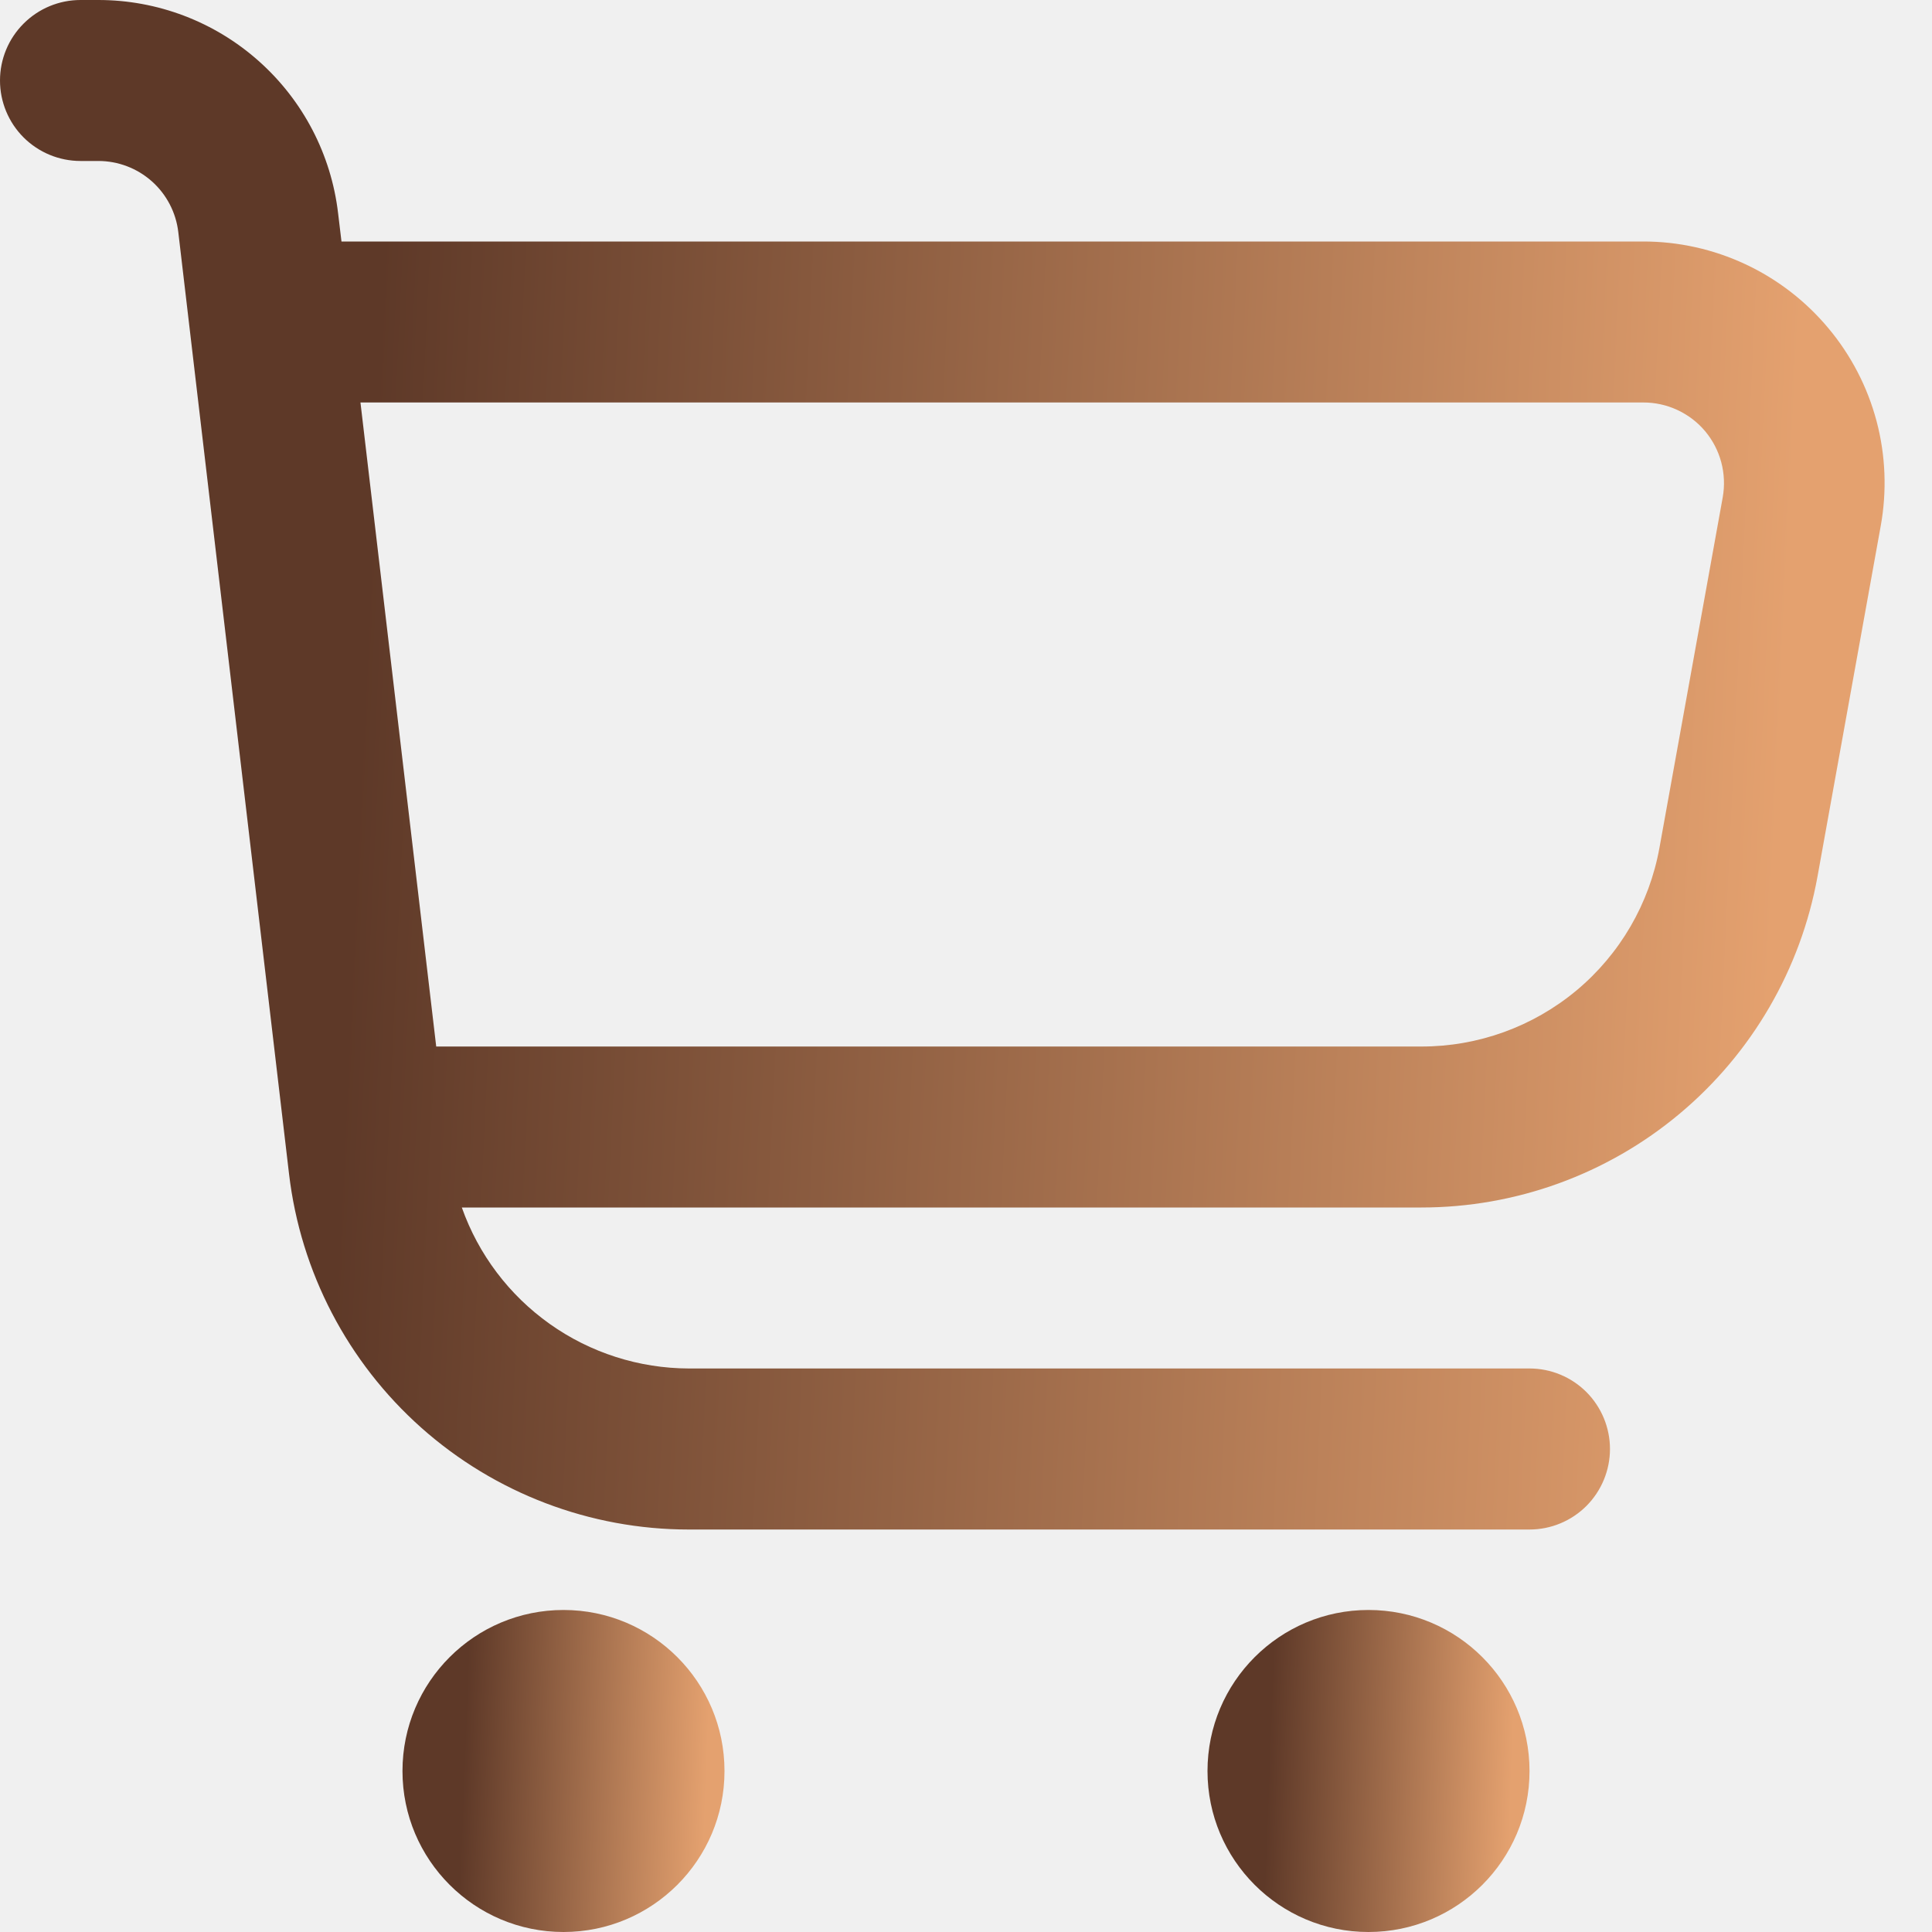
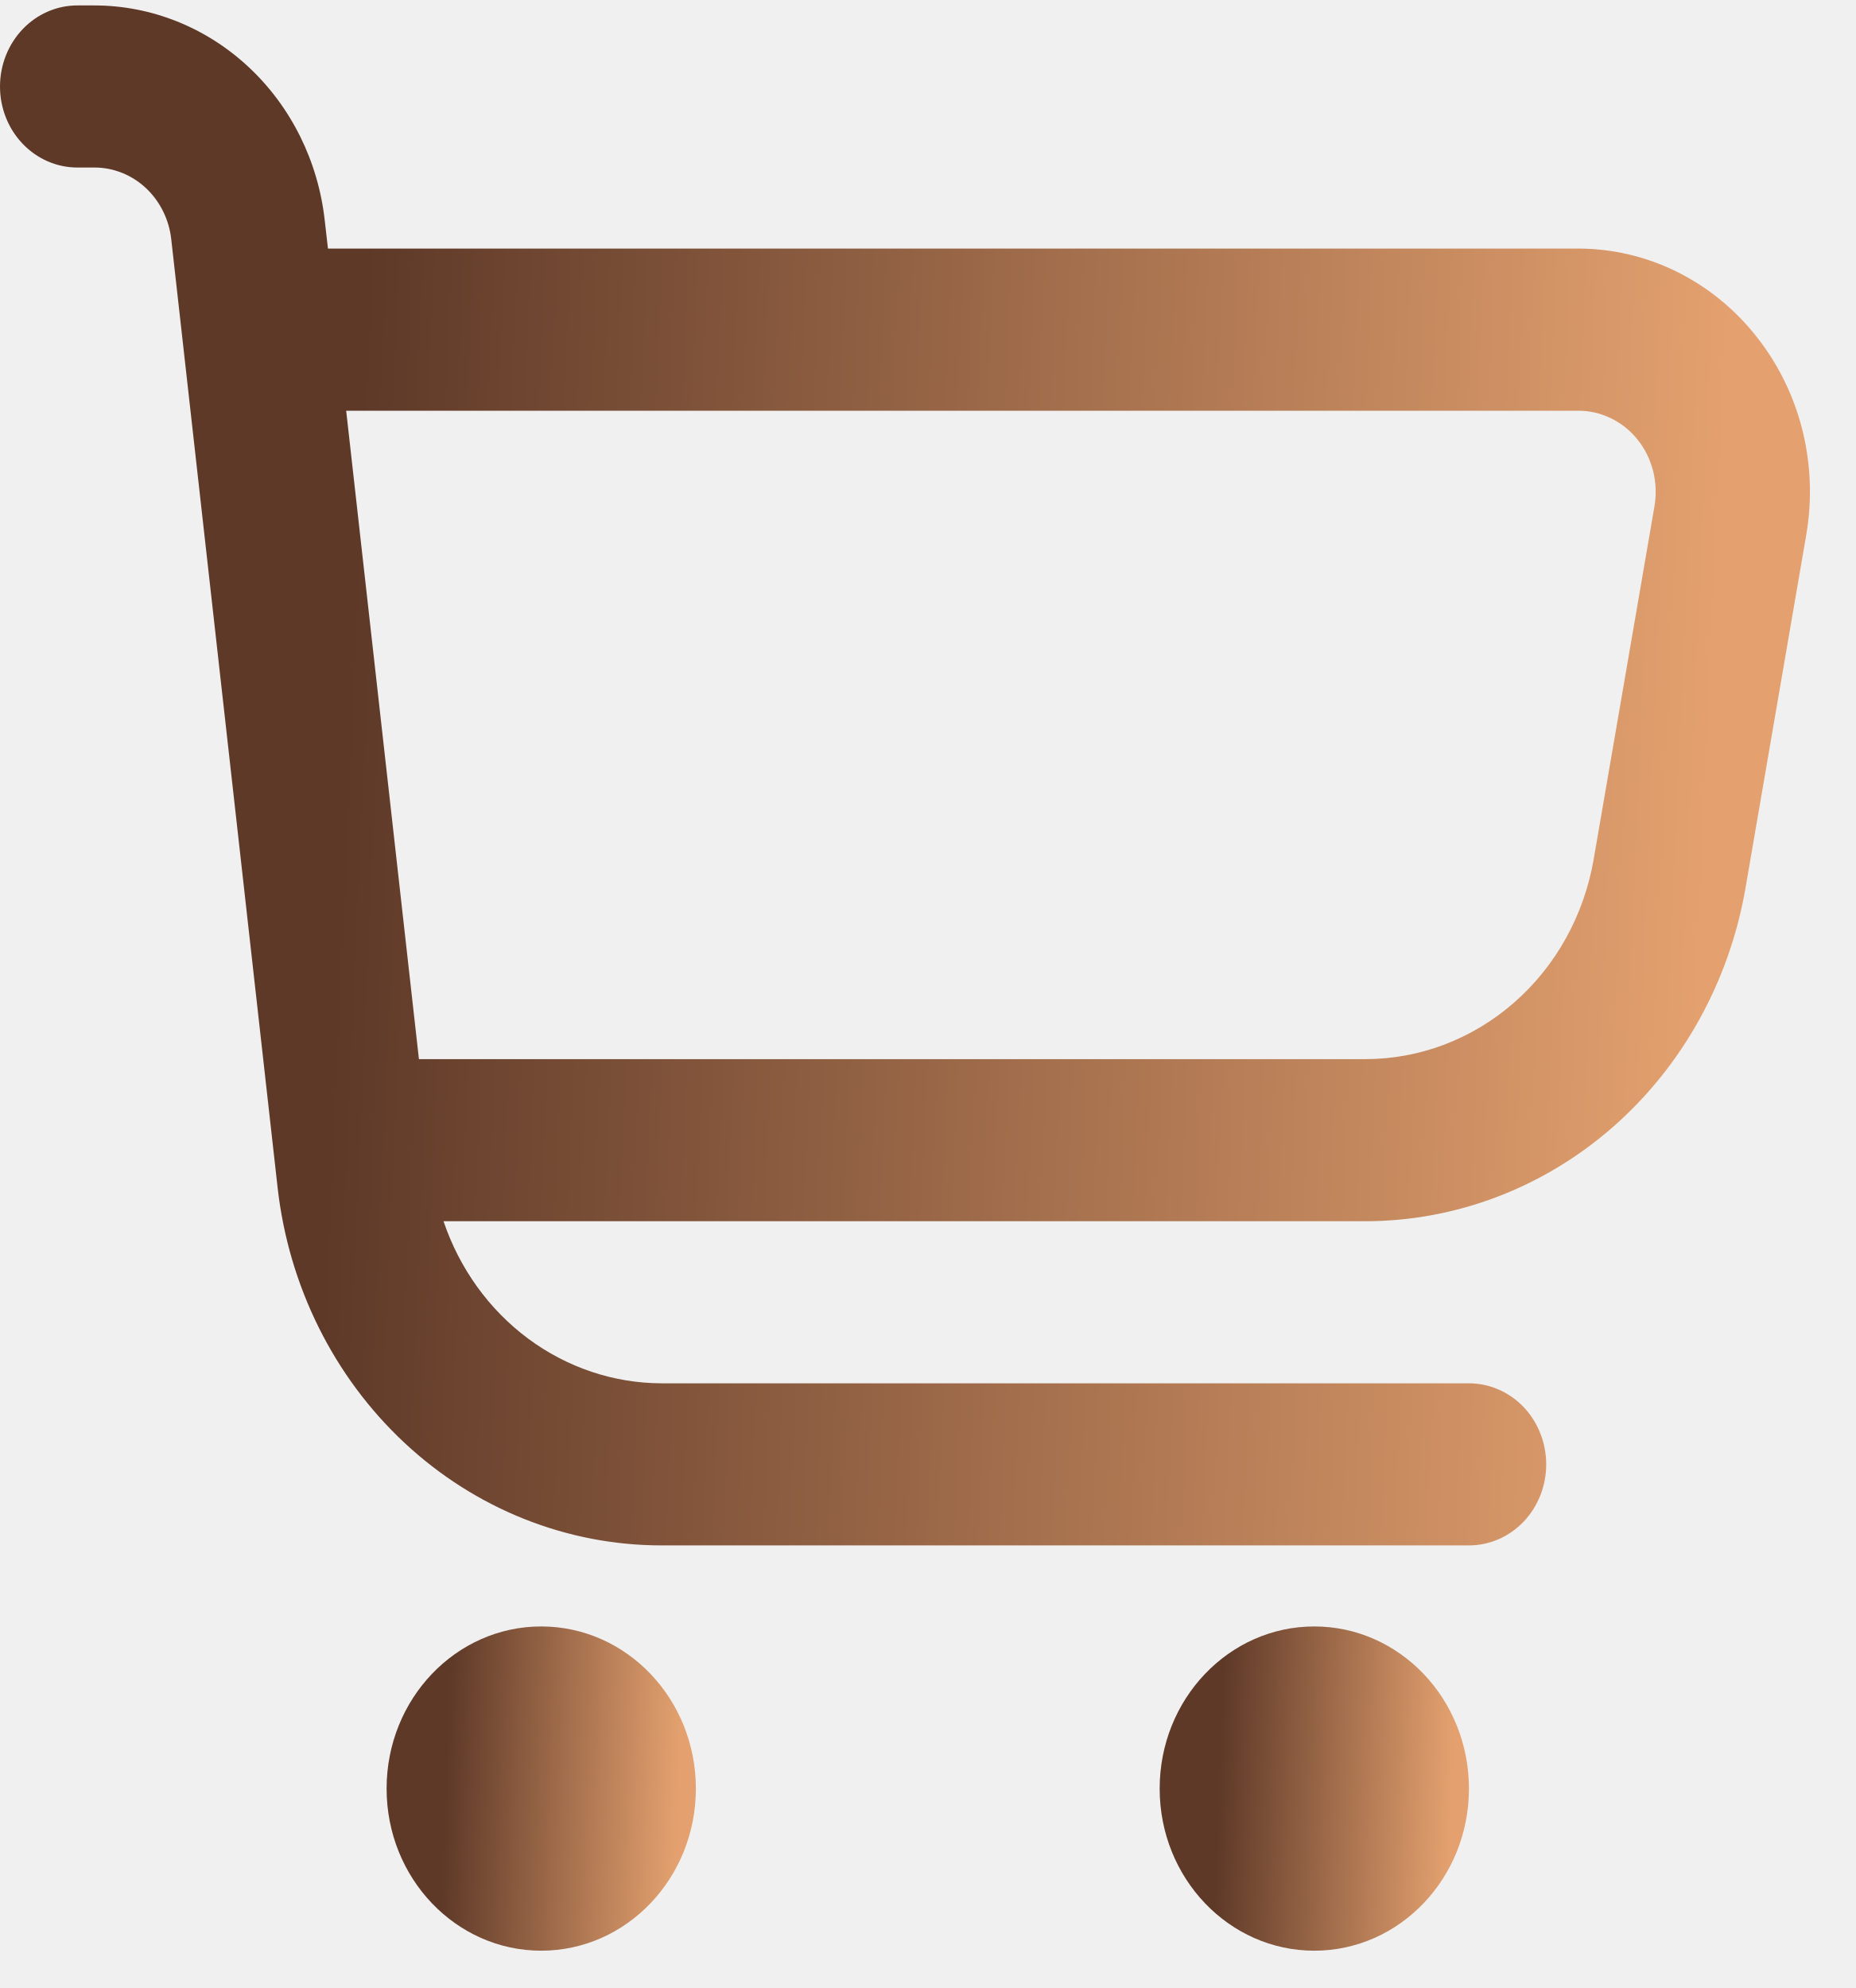
- <svg xmlns="http://www.w3.org/2000/svg" width="28" height="28" viewBox="0 0 28 28" fill="none">
-   <g clip-path="url(#clip0_43_91)">
-     <path d="M26.498 4.756C26.17 4.363 25.759 4.046 25.295 3.829C24.831 3.612 24.324 3.499 23.812 3.5H4.949L4.9 3.091C4.8 2.239 4.391 1.455 3.75 0.885C3.11 0.315 2.283 0 1.426 0L1.167 0C0.857 0 0.561 0.123 0.342 0.342C0.123 0.561 0 0.857 0 1.167C0 1.476 0.123 1.773 0.342 1.992C0.561 2.21 0.857 2.333 1.167 2.333H1.426C1.711 2.333 1.987 2.438 2.201 2.628C2.414 2.818 2.551 3.08 2.584 3.364L4.189 17.014C4.356 18.433 5.038 19.742 6.106 20.692C7.174 21.642 8.554 22.167 9.983 22.167H22.167C22.476 22.167 22.773 22.044 22.992 21.825C23.21 21.606 23.333 21.309 23.333 21C23.333 20.691 23.21 20.394 22.992 20.175C22.773 19.956 22.476 19.833 22.167 19.833H9.983C9.261 19.831 8.557 19.606 7.968 19.188C7.379 18.77 6.934 18.181 6.693 17.5H20.6C21.968 17.5 23.292 17.02 24.341 16.142C25.39 15.265 26.098 14.047 26.341 12.701L27.257 7.622C27.348 7.118 27.328 6.6 27.197 6.105C27.066 5.61 26.827 5.149 26.498 4.756ZM24.967 7.208L24.05 12.287C23.904 13.096 23.479 13.827 22.848 14.354C22.217 14.88 21.421 15.168 20.6 15.167H6.322L5.224 5.833H23.812C23.983 5.832 24.153 5.869 24.308 5.941C24.464 6.013 24.602 6.118 24.712 6.249C24.822 6.381 24.902 6.534 24.946 6.7C24.99 6.866 24.997 7.039 24.967 7.208Z" fill="url(#paint0_linear_43_91)" />
-     <path d="M8.167 28C9.455 28 10.5 26.955 10.5 25.667C10.5 24.378 9.455 23.333 8.167 23.333C6.878 23.333 5.833 24.378 5.833 25.667C5.833 26.955 6.878 28 8.167 28Z" fill="url(#paint1_linear_43_91)" />
-     <path d="M19.833 28C21.122 28 22.167 26.955 22.167 25.667C22.167 24.378 21.122 23.333 19.833 23.333C18.545 23.333 17.5 24.378 17.5 25.667C17.5 26.955 18.545 28 19.833 28Z" fill="url(#paint2_linear_43_91)" />
+ <svg xmlns="http://www.w3.org/2000/svg" width="28" height="30" viewBox="0 0 28 30" fill="none">
+   <g clip-path="url(#clip0_30383_684)">
+     <path d="M26.498 5.069C26.17 4.656 25.759 4.324 25.295 4.096C24.831 3.868 24.324 3.751 23.812 3.751H4.949L4.9 3.322C4.8 2.43 4.391 1.607 3.75 1.01C3.11 0.413 2.283 0.083 1.426 0.082L1.167 0.082C0.857 0.082 0.561 0.211 0.342 0.44C0.123 0.67 0 0.981 0 1.305C0 1.63 0.123 1.941 0.342 2.17C0.561 2.399 0.857 2.528 1.167 2.528H1.426C1.711 2.528 1.987 2.638 2.201 2.837C2.414 3.037 2.551 3.311 2.584 3.608L4.189 17.919C4.356 19.407 5.038 20.779 6.106 21.775C7.174 22.771 8.554 23.321 9.983 23.321H22.167C22.476 23.321 22.773 23.192 22.992 22.963C23.21 22.734 23.333 22.423 23.333 22.098C23.333 21.774 23.21 21.463 22.992 21.233C22.773 21.004 22.476 20.875 22.167 20.875H9.983C9.261 20.873 8.557 20.637 7.968 20.199C7.379 19.761 6.934 19.143 6.693 18.429H20.6C21.968 18.429 23.292 17.925 24.341 17.006C25.39 16.086 26.098 14.809 26.341 13.398L27.257 8.073C27.348 7.544 27.328 7.001 27.197 6.482C27.066 5.963 26.827 5.481 26.498 5.069ZM24.967 7.639L24.05 12.964C23.904 13.812 23.479 14.579 22.848 15.13C22.217 15.682 21.421 15.984 20.6 15.983H6.322L5.224 6.198H23.812C23.983 6.197 24.153 6.235 24.308 6.311C24.464 6.386 24.602 6.496 24.712 6.634C24.822 6.771 24.902 6.933 24.946 7.106C24.99 7.28 24.997 7.462 24.967 7.639Z" fill="url(#paint0_linear_30383_684)" />
+     <path d="M8.167 29.437C9.456 29.437 10.501 28.342 10.501 26.991C10.501 25.64 9.456 24.544 8.167 24.544C6.879 24.544 5.834 25.64 5.834 26.991C5.834 28.342 6.879 29.437 8.167 29.437Z" fill="url(#paint1_linear_30383_684)" />
+     <path d="M19.833 29.437C21.122 29.437 22.167 28.342 22.167 26.991C22.167 25.64 21.122 24.544 19.833 24.544C18.545 24.544 17.5 25.64 17.5 26.991C17.5 28.342 18.545 29.437 19.833 29.437Z" fill="url(#paint2_linear_30383_684)" />
  </g>
  <defs>
-     <linearGradient id="paint0_linear_43_91" x1="6.083" y1="-7.98" x2="28.677" y2="-6.92" gradientUnits="userSpaceOnUse">
+     <linearGradient id="paint0_linear_30383_684" x1="6.083" y1="-8.284" x2="28.681" y2="-7.273" gradientUnits="userSpaceOnUse">
      <stop stop-color="#5E3928" />
      <stop offset="0.911" stop-color="#E4A16F" />
    </linearGradient>
-     <linearGradient id="paint1_linear_43_91" x1="6.873" y1="21.653" x2="10.736" y2="21.8" gradientUnits="userSpaceOnUse">
+     <linearGradient id="paint1_linear_30383_684" x1="6.873" y1="22.783" x2="10.737" y2="22.923" gradientUnits="userSpaceOnUse">
      <stop stop-color="#5E3928" />
      <stop offset="0.911" stop-color="#E4A16F" />
    </linearGradient>
-     <linearGradient id="paint2_linear_43_91" x1="18.539" y1="21.653" x2="22.403" y2="21.8" gradientUnits="userSpaceOnUse">
+     <linearGradient id="paint2_linear_30383_684" x1="18.539" y1="22.783" x2="22.403" y2="22.923" gradientUnits="userSpaceOnUse">
      <stop stop-color="#5E3928" />
      <stop offset="0.911" stop-color="#E4A16F" />
    </linearGradient>
-     <clipPath id="clip0_43_91">
-       <rect width="28" height="28" fill="white" />
+     <clipPath id="clip0_30383_684">
+       <rect width="28" height="29.355" fill="white" transform="translate(0 0.0820923)" />
    </clipPath>
  </defs>
</svg>
